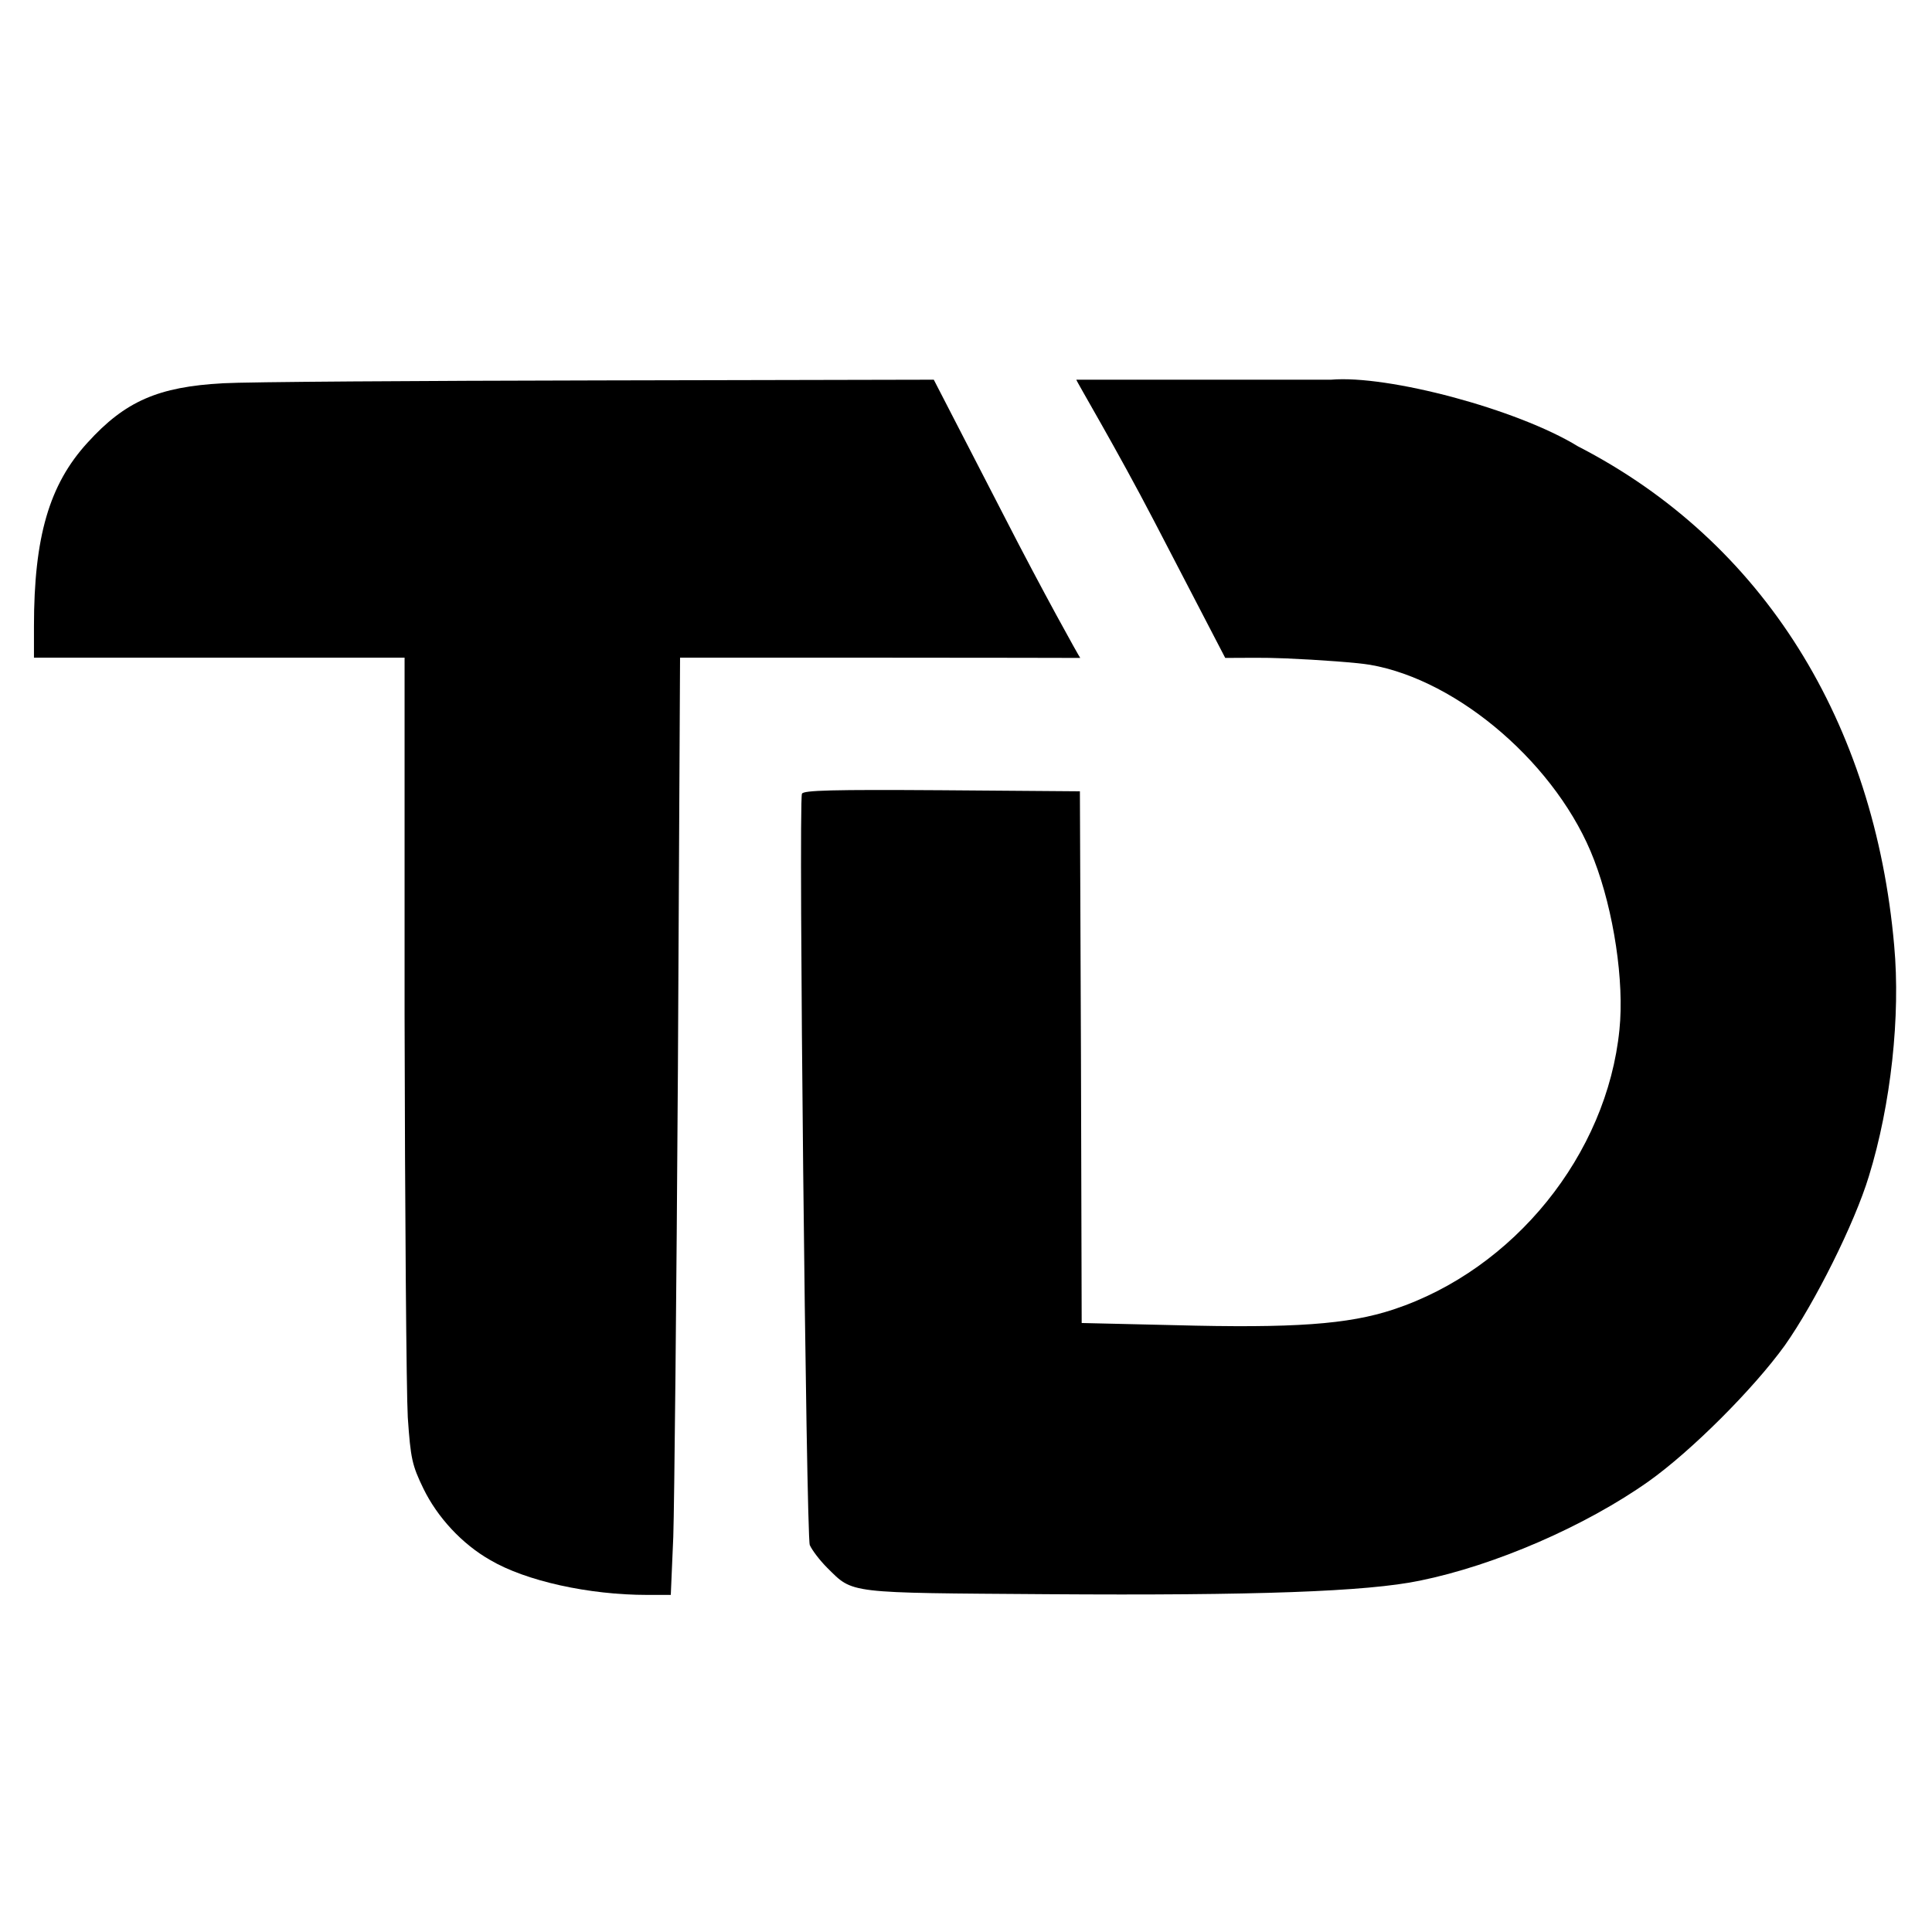
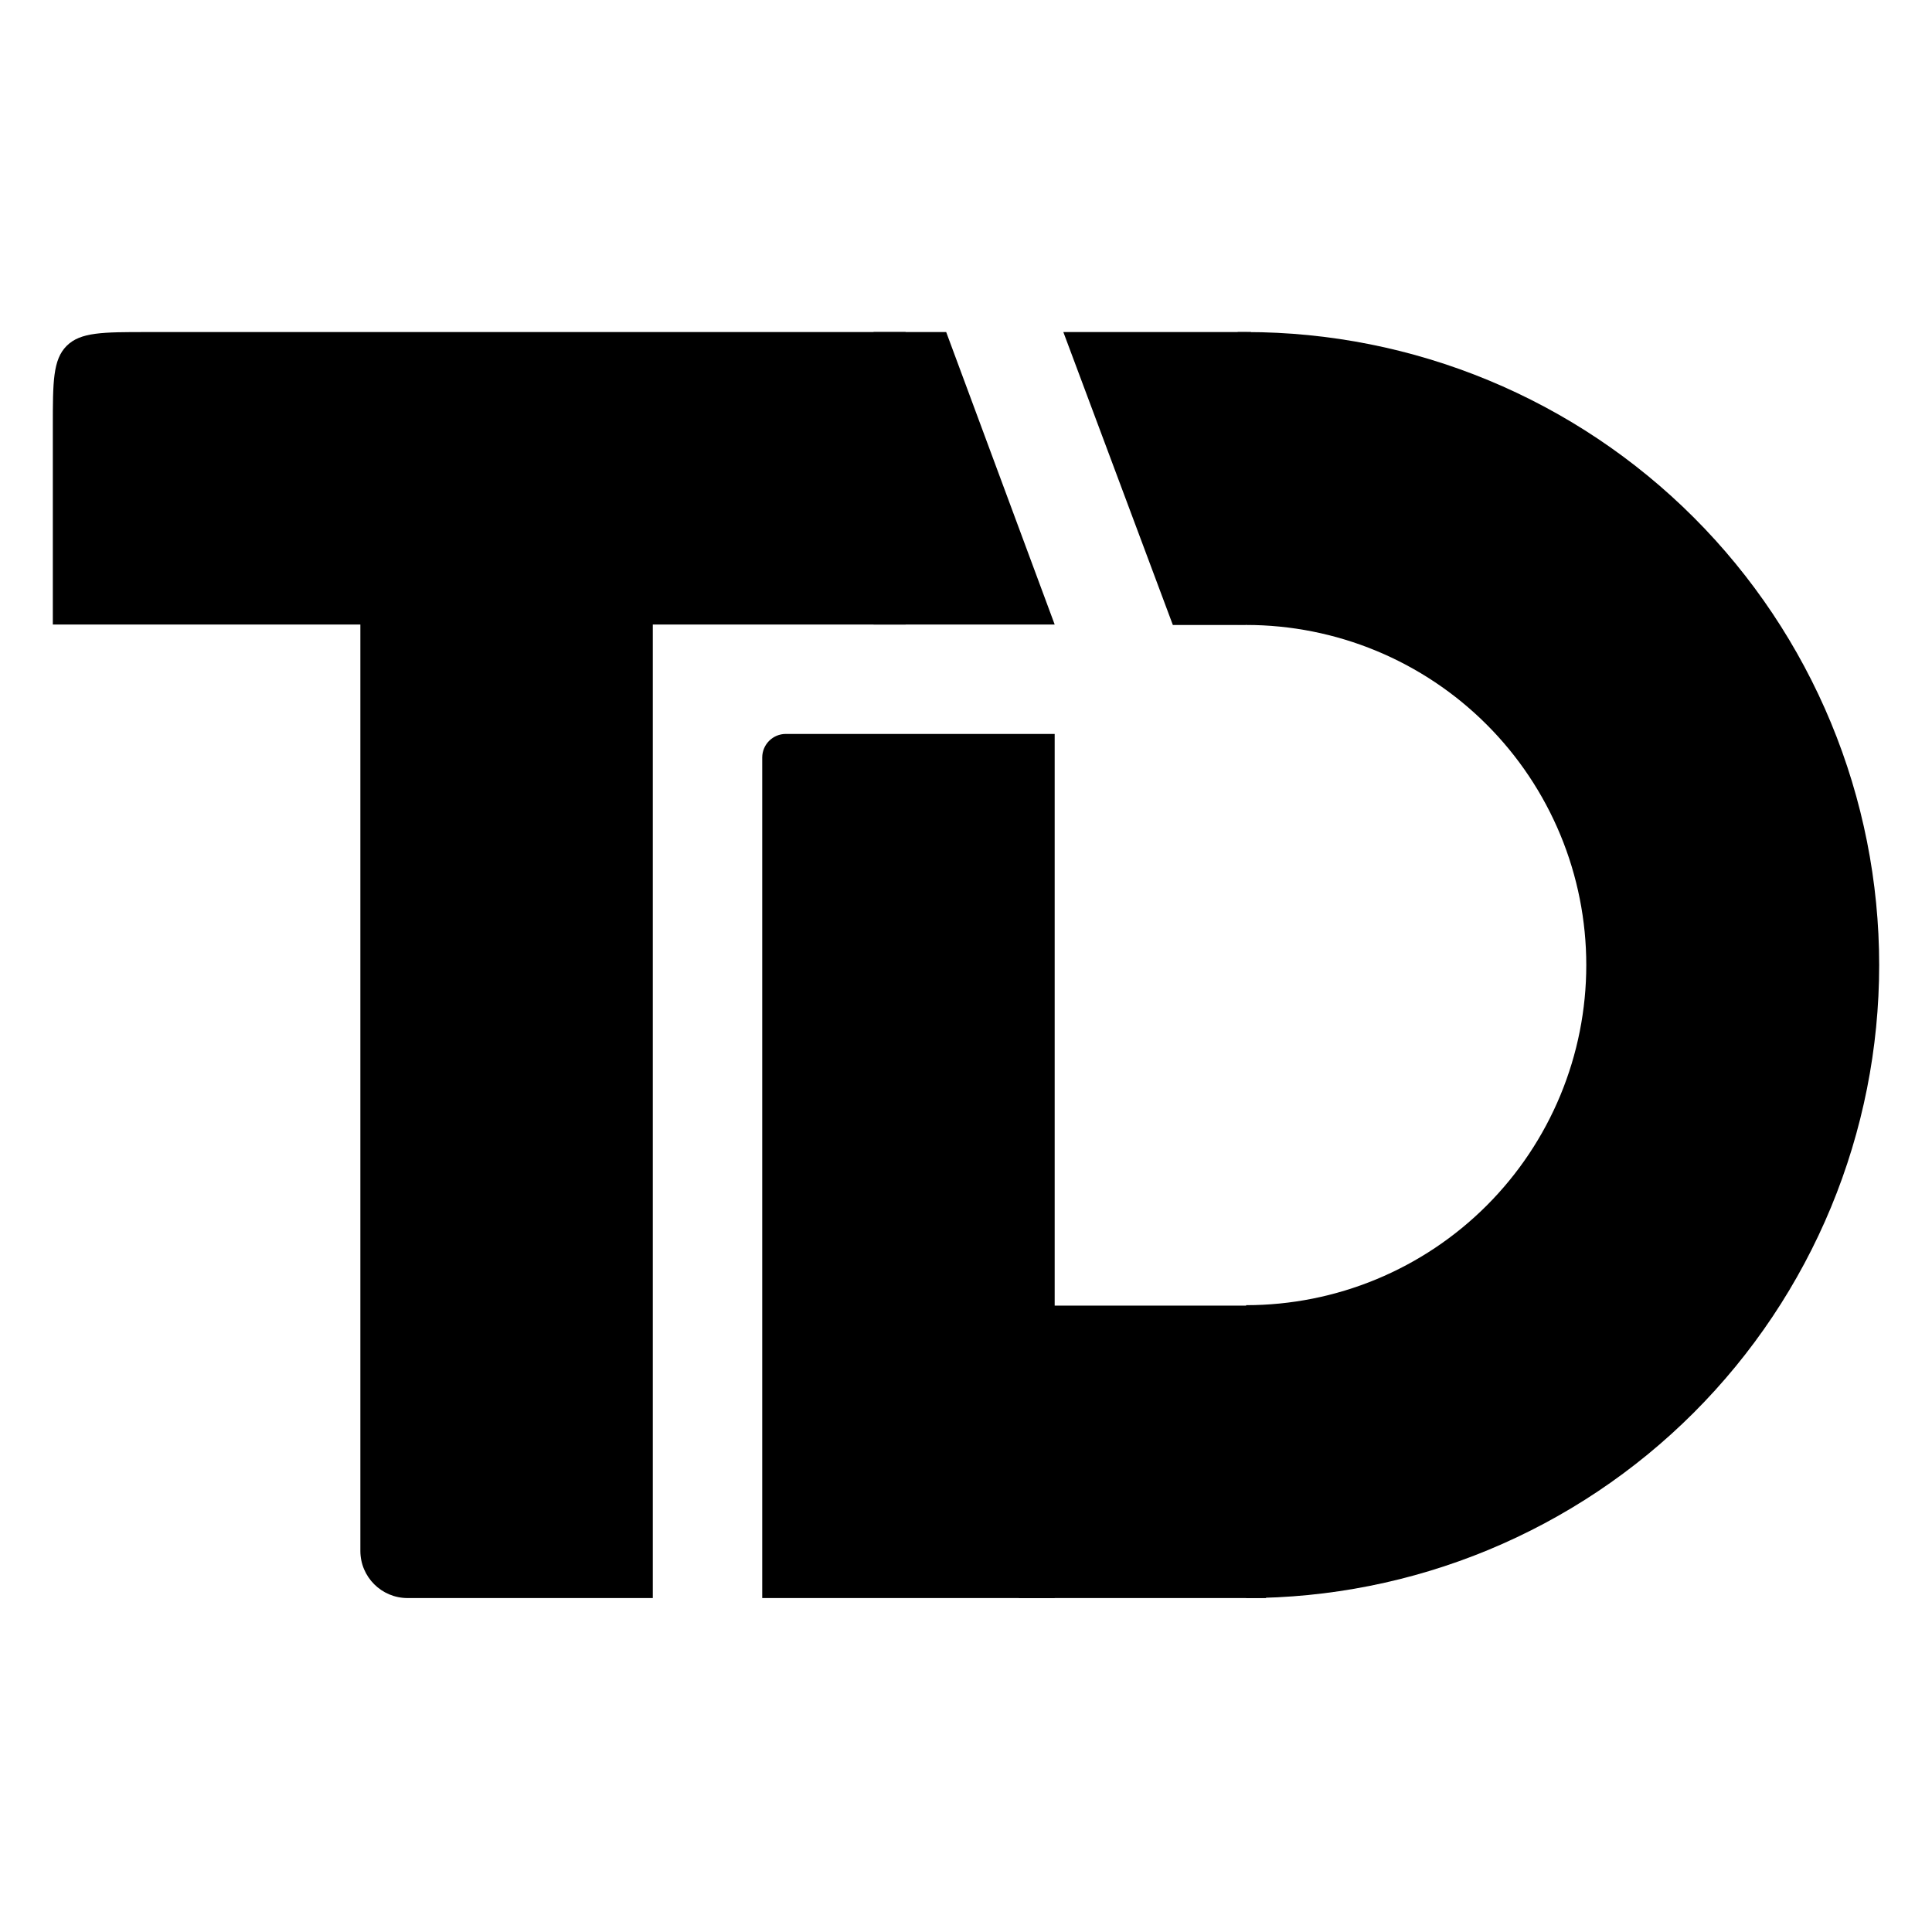
<svg xmlns="http://www.w3.org/2000/svg" width="1024" height="1024" viewBox="0 0 1024 1024" fill="none">
-   <path d="M570.473 201.248C570.662 202.382 591.824 237.891 612.034 276.801L649.397 348.713C661.859 348.713 668.519 348.438 681.354 348.954C699.298 349.71 719.508 351.221 726.119 352.354C773.339 360.476 826.037 406.185 844.926 455.861C855.314 482.871 860.981 520.27 858.336 545.769C851.725 611.878 802.427 672.887 738.585 694.042C714.597 701.975 685.887 704.052 622.045 702.352L573.313 701.219L572.935 560.313L572.369 419.407L499.083 418.84C441.474 418.463 425.607 418.84 425.041 420.729C423.152 425.829 427.307 814.171 429.196 818.893C430.329 821.537 434.485 827.015 438.451 830.981C452.429 844.77 448.084 844.203 555.369 844.958C665.11 845.714 724.419 843.636 752.562 837.781C792.416 829.659 840.204 808.882 873.636 785.272C896.302 769.217 929.356 736.162 945.978 713.119C961.844 690.642 982.998 648.332 990.554 623.4C1002.26 585.434 1007.36 538.403 1003.96 501.193C993.576 383.331 935.11 287.366 836.324 236.557C804.131 216.825 735.591 198.652 705.475 201.248C674.84 201.248 573.588 201.248 570.473 201.248Z" fill="black" />
-   <path d="M118.108 203.137C83.92 205.026 66.354 212.581 46.332 234.68C26.122 256.78 18 284.545 18 331.955V348.576H116.219H214.437V537.836C214.626 642.099 215.382 738.051 216.137 751.273C217.648 773.183 218.404 776.583 224.448 789.049C231.815 804.16 244.847 818.326 259.769 826.826C278.657 837.97 312.089 845.336 343.066 845.336H355.532L356.854 814.548C357.421 797.738 358.554 685.92 359.31 566.168L360.443 348.576H464.895C522.504 348.576 570.992 348.713 572.55 348.713C572.03 348.194 552.725 313.633 532.326 273.779L494.927 201.248L318.323 201.626C221.237 201.815 131.14 202.382 118.108 203.137Z" fill="black" />
+   <path d="M563.594 176H660.495V331.249H621.633L563.594 176Z" fill="black" />
+   <path d="M660.494 176C704.554 176 748.181 184.678 788.887 201.539C829.592 218.4 866.578 243.113 897.733 274.267C928.887 305.422 953.6 342.408 970.461 383.113C987.322 423.819 996 467.446 996 511.506C996 555.565 987.322 599.193 970.461 639.898C953.6 680.603 928.887 717.589 897.733 748.744C866.578 779.898 829.592 804.612 788.887 821.472C748.181 838.333 704.554 847.011 660.494 847.011L660.494 691.773C684.167 691.773 707.609 687.11 729.48 678.051C751.351 668.991 771.223 655.713 787.963 638.974C804.702 622.234 817.98 602.362 827.04 580.491C836.099 558.62 840.762 535.179 840.762 511.506C840.762 487.833 836.099 464.391 827.04 442.52C817.98 420.649 804.702 400.777 787.963 384.037C771.223 367.298 751.351 354.02 729.48 344.96C707.609 335.901 684.168 331.238 660.494 331.238V176Z" fill="black" />
+   <path d="M404 401.5C404 394.596 409.596 389 416.5 389H559V847H404L404 401.5Z" fill="black" />
+   <path d="M540 704.5C540 697.596 545.596 692 552.5 692H671V847H540V704.5Z" fill="black" />
+   <rect x="656" y="176" width="7" height="155" fill="black" />
+   <path d="M191 294H346V847H216C202.193 847 191 835.807 191 822V294Z" fill="black" />
+   <path d="M480 176V331H28V226C28 202.43 28 190.645 35.322 183.322C42.645 176 54.43 176 78 176L480 176Z" fill="black" />
+   <path d="M559 331L463 331L463 176H501.5L559 331Z" fill="black" />
</svg>
